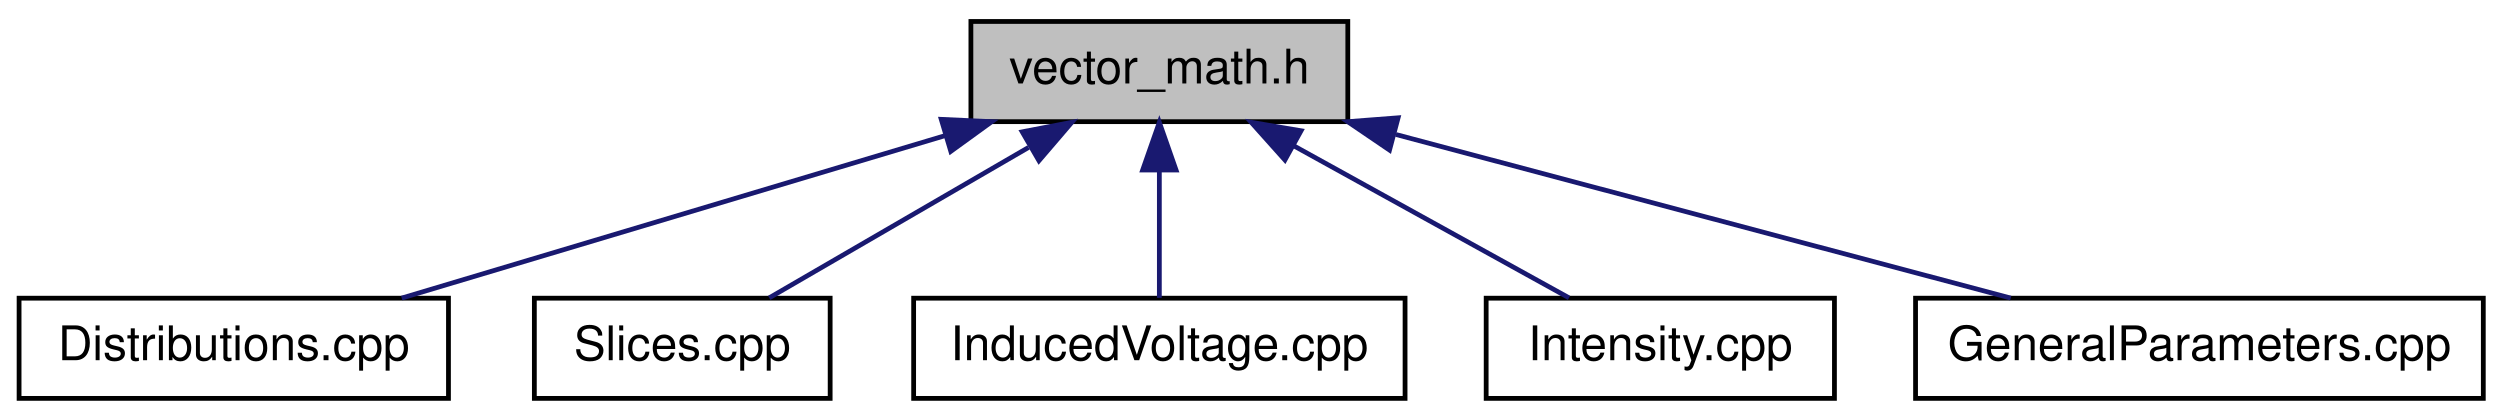
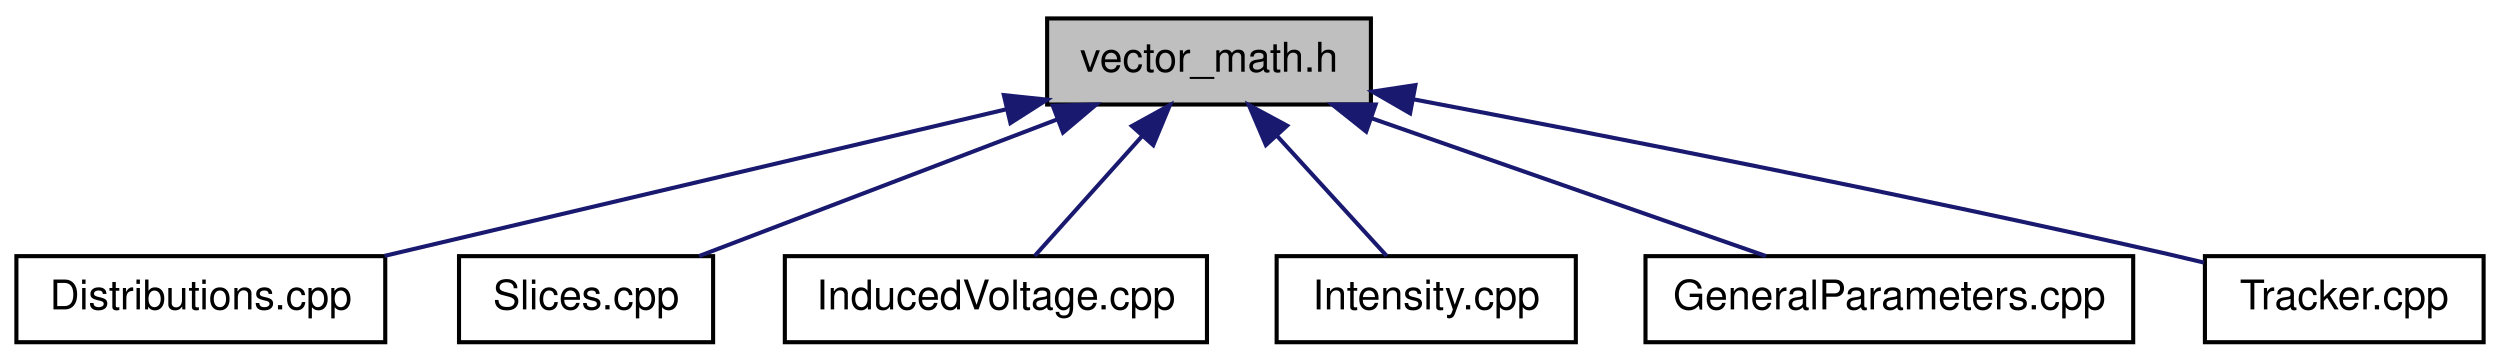
- <svg xmlns="http://www.w3.org/2000/svg" xmlns:xlink="http://www.w3.org/1999/xlink" width="524pt" height="88pt" viewBox="0.00 0.00 524.00 88.00">
+ <svg xmlns="http://www.w3.org/2000/svg" xmlns:xlink="http://www.w3.org/1999/xlink" width="610pt" height="88pt" viewBox="0.00 0.00 610.00 88.00">
  <g id="graph1" class="graph" transform="scale(1 1) rotate(0) translate(4 84)">
-     <polygon fill="white" stroke="white" points="-4,5 -4,-84 521,-84 521,5 -4,5" />
+     <polygon fill="white" stroke="white" points="-4,5 -4,-84 607,-84 607,5 -4,5" />
    <g id="node1" class="node">
-       <polygon fill="#bfbfbf" stroke="black" points="199.5,-58.5 199.5,-79.5 278.5,-79.5 278.5,-58.5 199.5,-58.5" />
-       <text text-anchor="middle" x="239" y="-66.5" font-family="Helvetica,sans-Serif" font-size="10.00">vector_math.h</text>
+       <polygon fill="#bfbfbf" stroke="black" points="251.5,-58.5 251.5,-79.5 330.5,-79.5 330.5,-58.5 251.5,-58.5" />
+       <text text-anchor="middle" x="291" y="-66.5" font-family="Helvetica,sans-Serif" font-size="10.00">vector_math.h</text>
    </g>
    <g id="node3" class="node">
      <a xlink:href="../../db/de1/Distributions_8cpp.html" target="_top" xlink:title="Distributions.cpp">
        <polygon fill="white" stroke="black" points="0,-0.5 0,-21.5 90,-21.5 90,-0.5 0,-0.5" />
        <text text-anchor="middle" x="45" y="-8.5" font-family="Helvetica,sans-Serif" font-size="10.00">Distributions.cpp</text>
      </a>
    </g>
    <g id="edge2" class="edge">
-       <path fill="none" stroke="midnightblue" d="M194,-55.546C159.345,-45.186 112.12,-31.067 80.198,-21.523" />
-       <polygon fill="midnightblue" stroke="midnightblue" points="193.285,-58.986 203.868,-58.497 195.29,-52.279 193.285,-58.986" />
+       <path fill="none" stroke="midnightblue" d="M241.501,-57.329C197.162,-46.876 132.7,-31.677 89.845,-21.573" />
+       <polygon fill="midnightblue" stroke="midnightblue" points="240.94,-60.793 251.476,-59.681 242.546,-53.98 240.94,-60.793" />
    </g>
    <g id="node5" class="node">
      <a xlink:href="../../d7/d91/Slices_8cpp.html" target="_top" xlink:title="Slices.cpp">
        <polygon fill="white" stroke="black" points="108,-0.5 108,-21.5 170,-21.5 170,-0.5 108,-0.5" />
        <text text-anchor="middle" x="139" y="-8.5" font-family="Helvetica,sans-Serif" font-size="10.00">Slices.cpp</text>
      </a>
    </g>
    <g id="edge4" class="edge">
-       <path fill="none" stroke="midnightblue" d="M211.588,-53.101C194.286,-43.066 172.415,-30.381 157.225,-21.571" />
-       <polygon fill="midnightblue" stroke="midnightblue" points="210.252,-56.372 220.658,-58.362 213.764,-50.317 210.252,-56.372" />
+       <path fill="none" stroke="midnightblue" d="M253.981,-54.874C227.008,-44.582 191.052,-30.862 166.578,-21.523" />
+       <polygon fill="midnightblue" stroke="midnightblue" points="252.883,-58.202 263.474,-58.497 255.379,-51.661 252.883,-58.202" />
    </g>
    <g id="node7" class="node">
      <a xlink:href="../../d5/dfa/InducedVoltage_8cpp.html" target="_top" xlink:title="InducedVoltage.cpp">
        <polygon fill="white" stroke="black" points="187.5,-0.5 187.5,-21.5 290.5,-21.5 290.5,-0.5 187.5,-0.5" />
        <text text-anchor="middle" x="239" y="-8.5" font-family="Helvetica,sans-Serif" font-size="10.00">InducedVoltage.cpp</text>
      </a>
    </g>
    <g id="edge6" class="edge">
-       <path fill="none" stroke="midnightblue" d="M239,-48.191C239,-39.168 239,-28.994 239,-21.571" />
-       <polygon fill="midnightblue" stroke="midnightblue" points="235.5,-48.362 239,-58.362 242.5,-48.362 235.5,-48.362" />
+       <path fill="none" stroke="midnightblue" d="M274.71,-50.83C266.083,-41.208 255.791,-29.728 248.477,-21.571" />
+       <polygon fill="midnightblue" stroke="midnightblue" points="272.181,-53.253 281.462,-58.362 277.393,-48.58 272.181,-53.253" />
    </g>
    <g id="node9" class="node">
      <a xlink:href="../../d1/dca/Intensity_8cpp.html" target="_top" xlink:title="Intensity.cpp">
        <polygon fill="white" stroke="black" points="307.5,-0.5 307.5,-21.5 380.5,-21.5 380.5,-0.5 307.5,-0.5" />
        <text text-anchor="middle" x="344" y="-8.5" font-family="Helvetica,sans-Serif" font-size="10.00">Intensity.cpp</text>
      </a>
    </g>
    <g id="edge8" class="edge">
-       <path fill="none" stroke="midnightblue" d="M267.029,-53.517C285.311,-43.419 308.692,-30.503 324.863,-21.571" />
-       <polygon fill="midnightblue" stroke="midnightblue" points="265.32,-50.463 258.259,-58.362 268.704,-56.59 265.32,-50.463" />
+       <path fill="none" stroke="midnightblue" d="M307.604,-50.83C316.396,-41.208 326.886,-29.728 334.341,-21.571" />
+       <polygon fill="midnightblue" stroke="midnightblue" points="304.883,-48.619 300.721,-58.362 310.051,-53.341 304.883,-48.619" />
    </g>
    <g id="node11" class="node">
      <a xlink:href="../../da/d56/GeneralParameters_8cpp.html" target="_top" xlink:title="GeneralParameters.cpp">
        <polygon fill="white" stroke="black" points="397.5,-0.5 397.5,-21.5 516.5,-21.5 516.5,-0.5 397.5,-0.5" />
        <text text-anchor="middle" x="457" y="-8.5" font-family="Helvetica,sans-Serif" font-size="10.00">GeneralParameters.cpp</text>
      </a>
    </g>
    <g id="edge10" class="edge">
-       <path fill="none" stroke="midnightblue" d="M288.568,-55.812C327.597,-45.428 381.269,-31.149 417.448,-21.523" />
-       <polygon fill="midnightblue" stroke="midnightblue" points="287.242,-52.543 278.478,-58.497 289.042,-59.308 287.242,-52.543" />
+       <path fill="none" stroke="midnightblue" d="M330.656,-55.144C360.196,-44.823 399.919,-30.944 426.882,-21.523" />
+       <polygon fill="midnightblue" stroke="midnightblue" points="329.347,-51.894 321.061,-58.497 331.656,-58.502 329.347,-51.894" />
+     </g>
+     <g id="node13" class="node">
+       <a xlink:href="../../d2/d6f/Tracker_8cpp.html" target="_top" xlink:title="Tracker.cpp">
+         <polygon fill="white" stroke="black" points="534,-0.5 534,-21.5 602,-21.5 602,-0.5 534,-0.5" />
+         <text text-anchor="middle" x="568" y="-8.5" font-family="Helvetica,sans-Serif" font-size="10.00">Tracker.cpp</text>
+       </a>
+     </g>
+     <g id="edge12" class="edge">
+       <path fill="none" stroke="midnightblue" d="M340.903,-59.759C388.388,-50.782 461.771,-36.427 525,-22 527.855,-21.349 530.81,-20.648 533.772,-19.928" />
+       <polygon fill="midnightblue" stroke="midnightblue" points="340.062,-56.356 330.883,-61.647 341.358,-63.235 340.062,-56.356" />
    </g>
  </g>
</svg>
